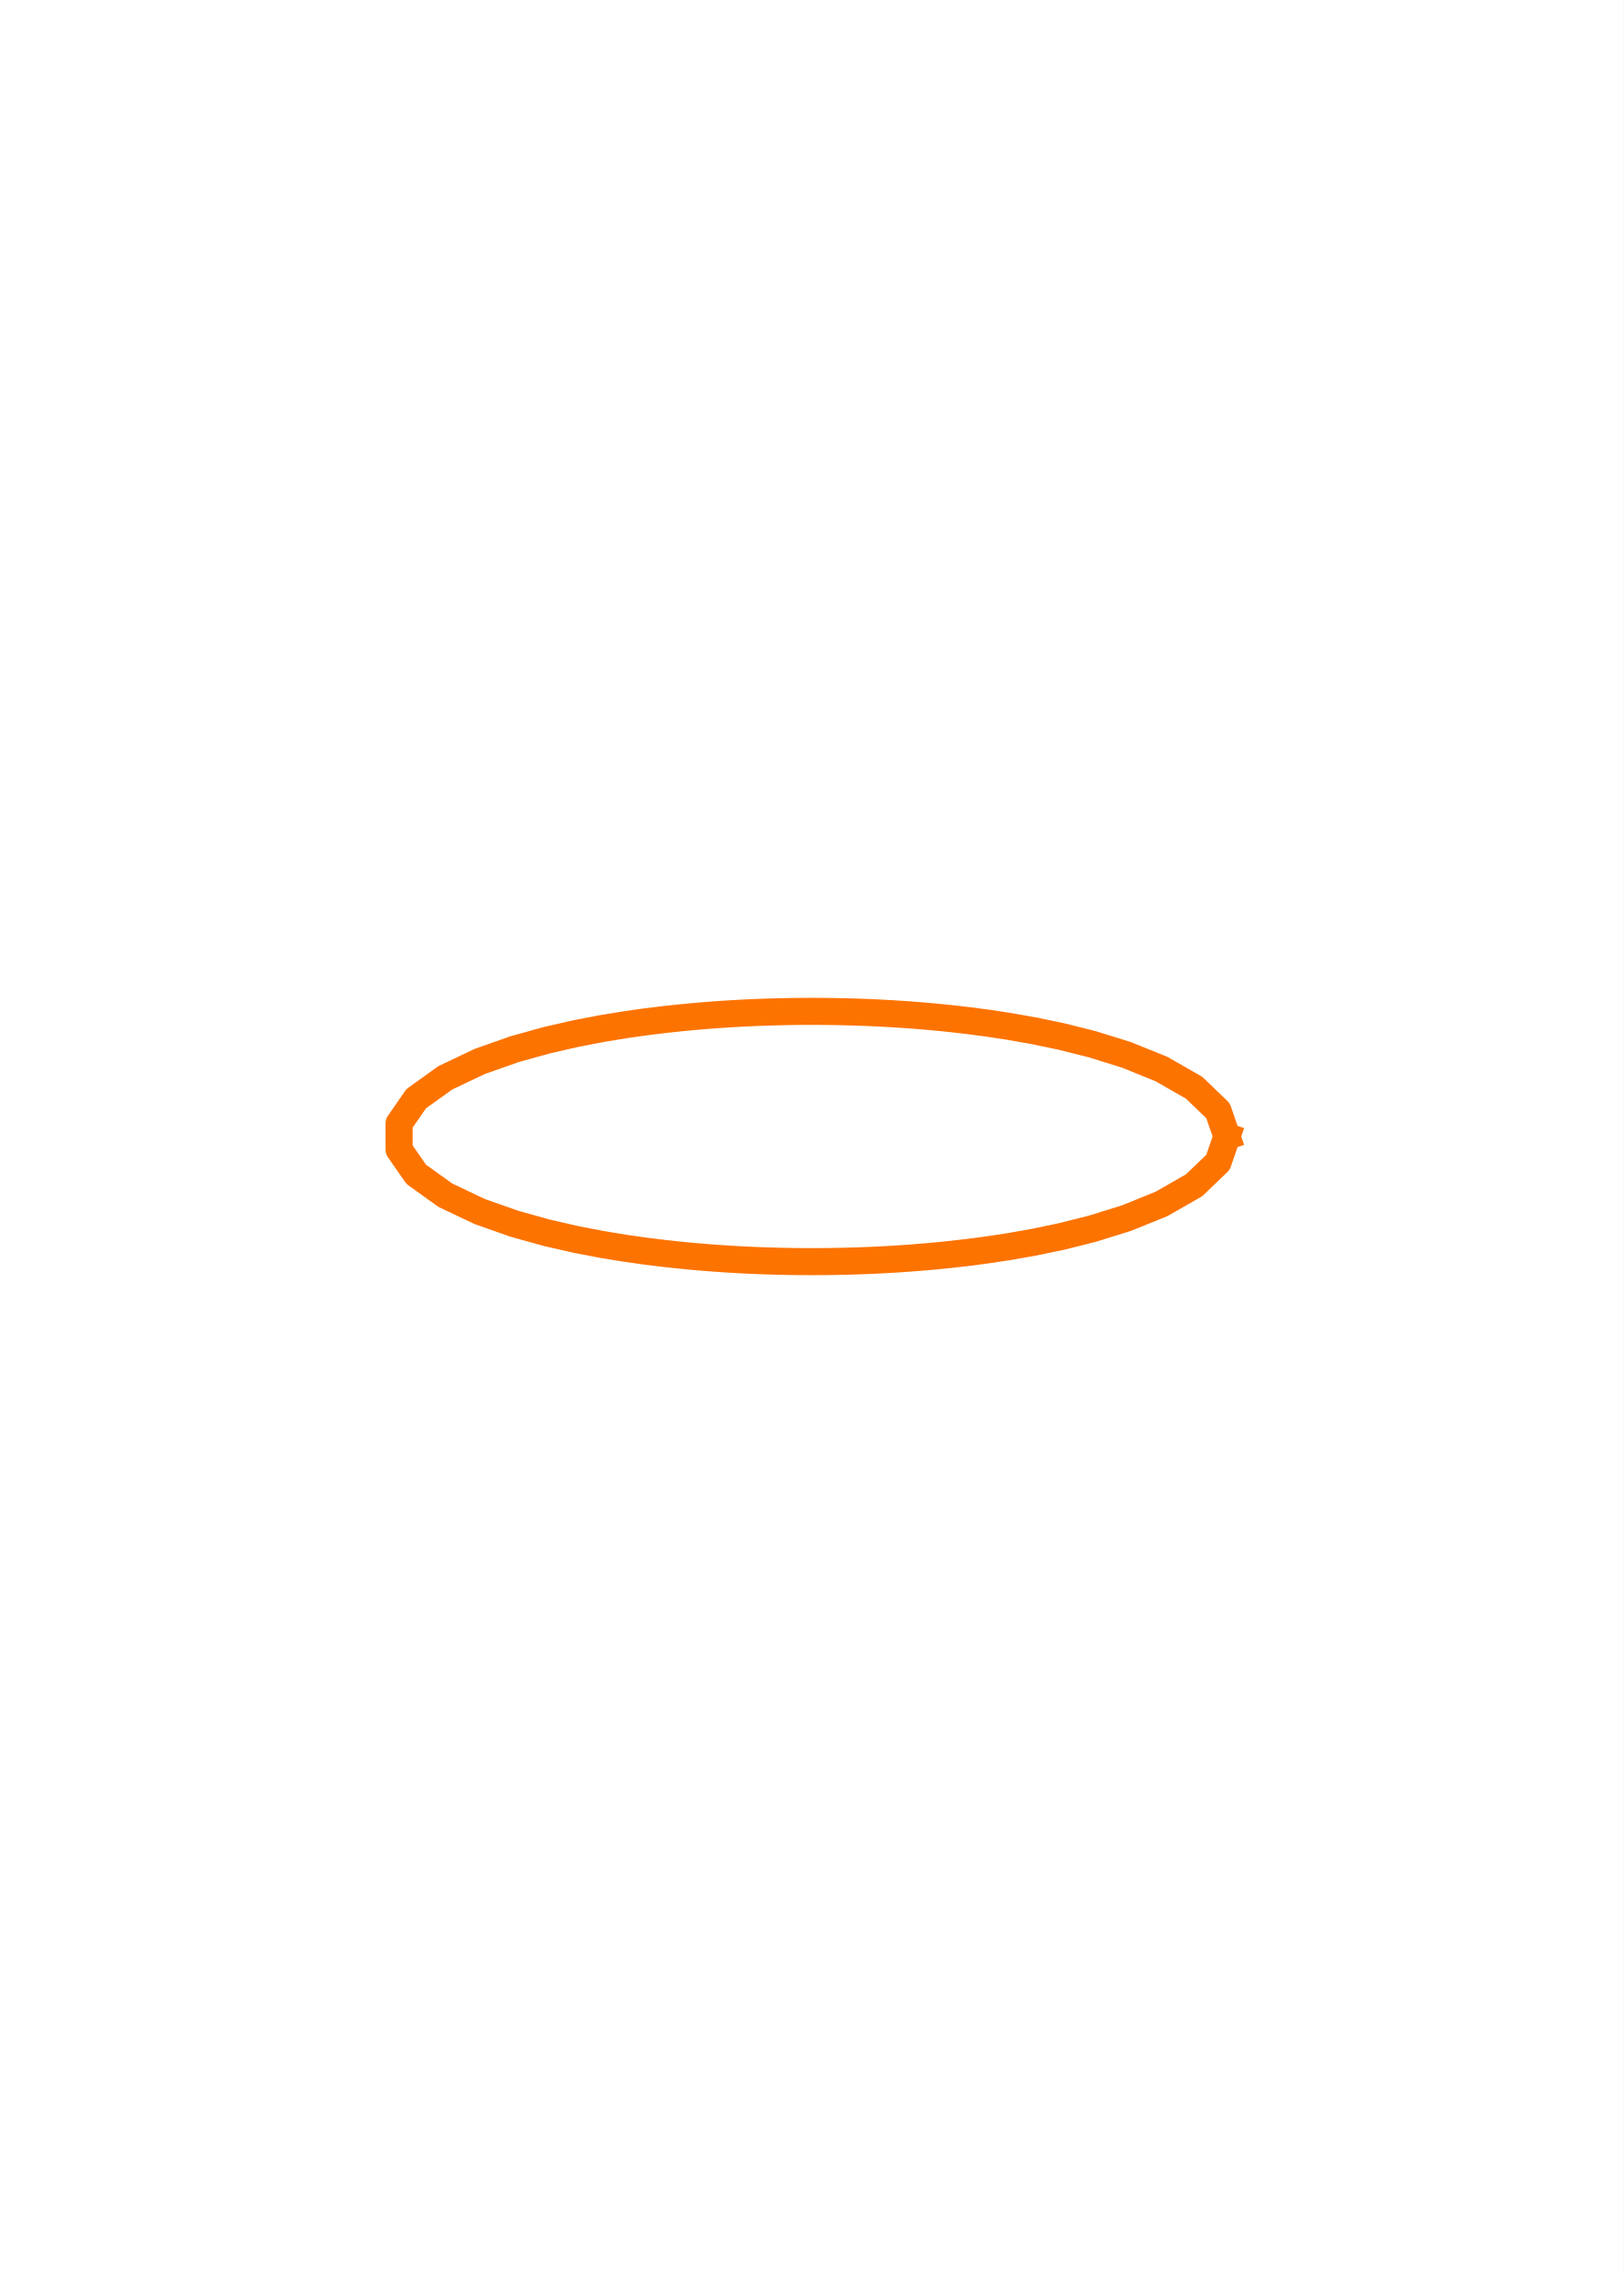
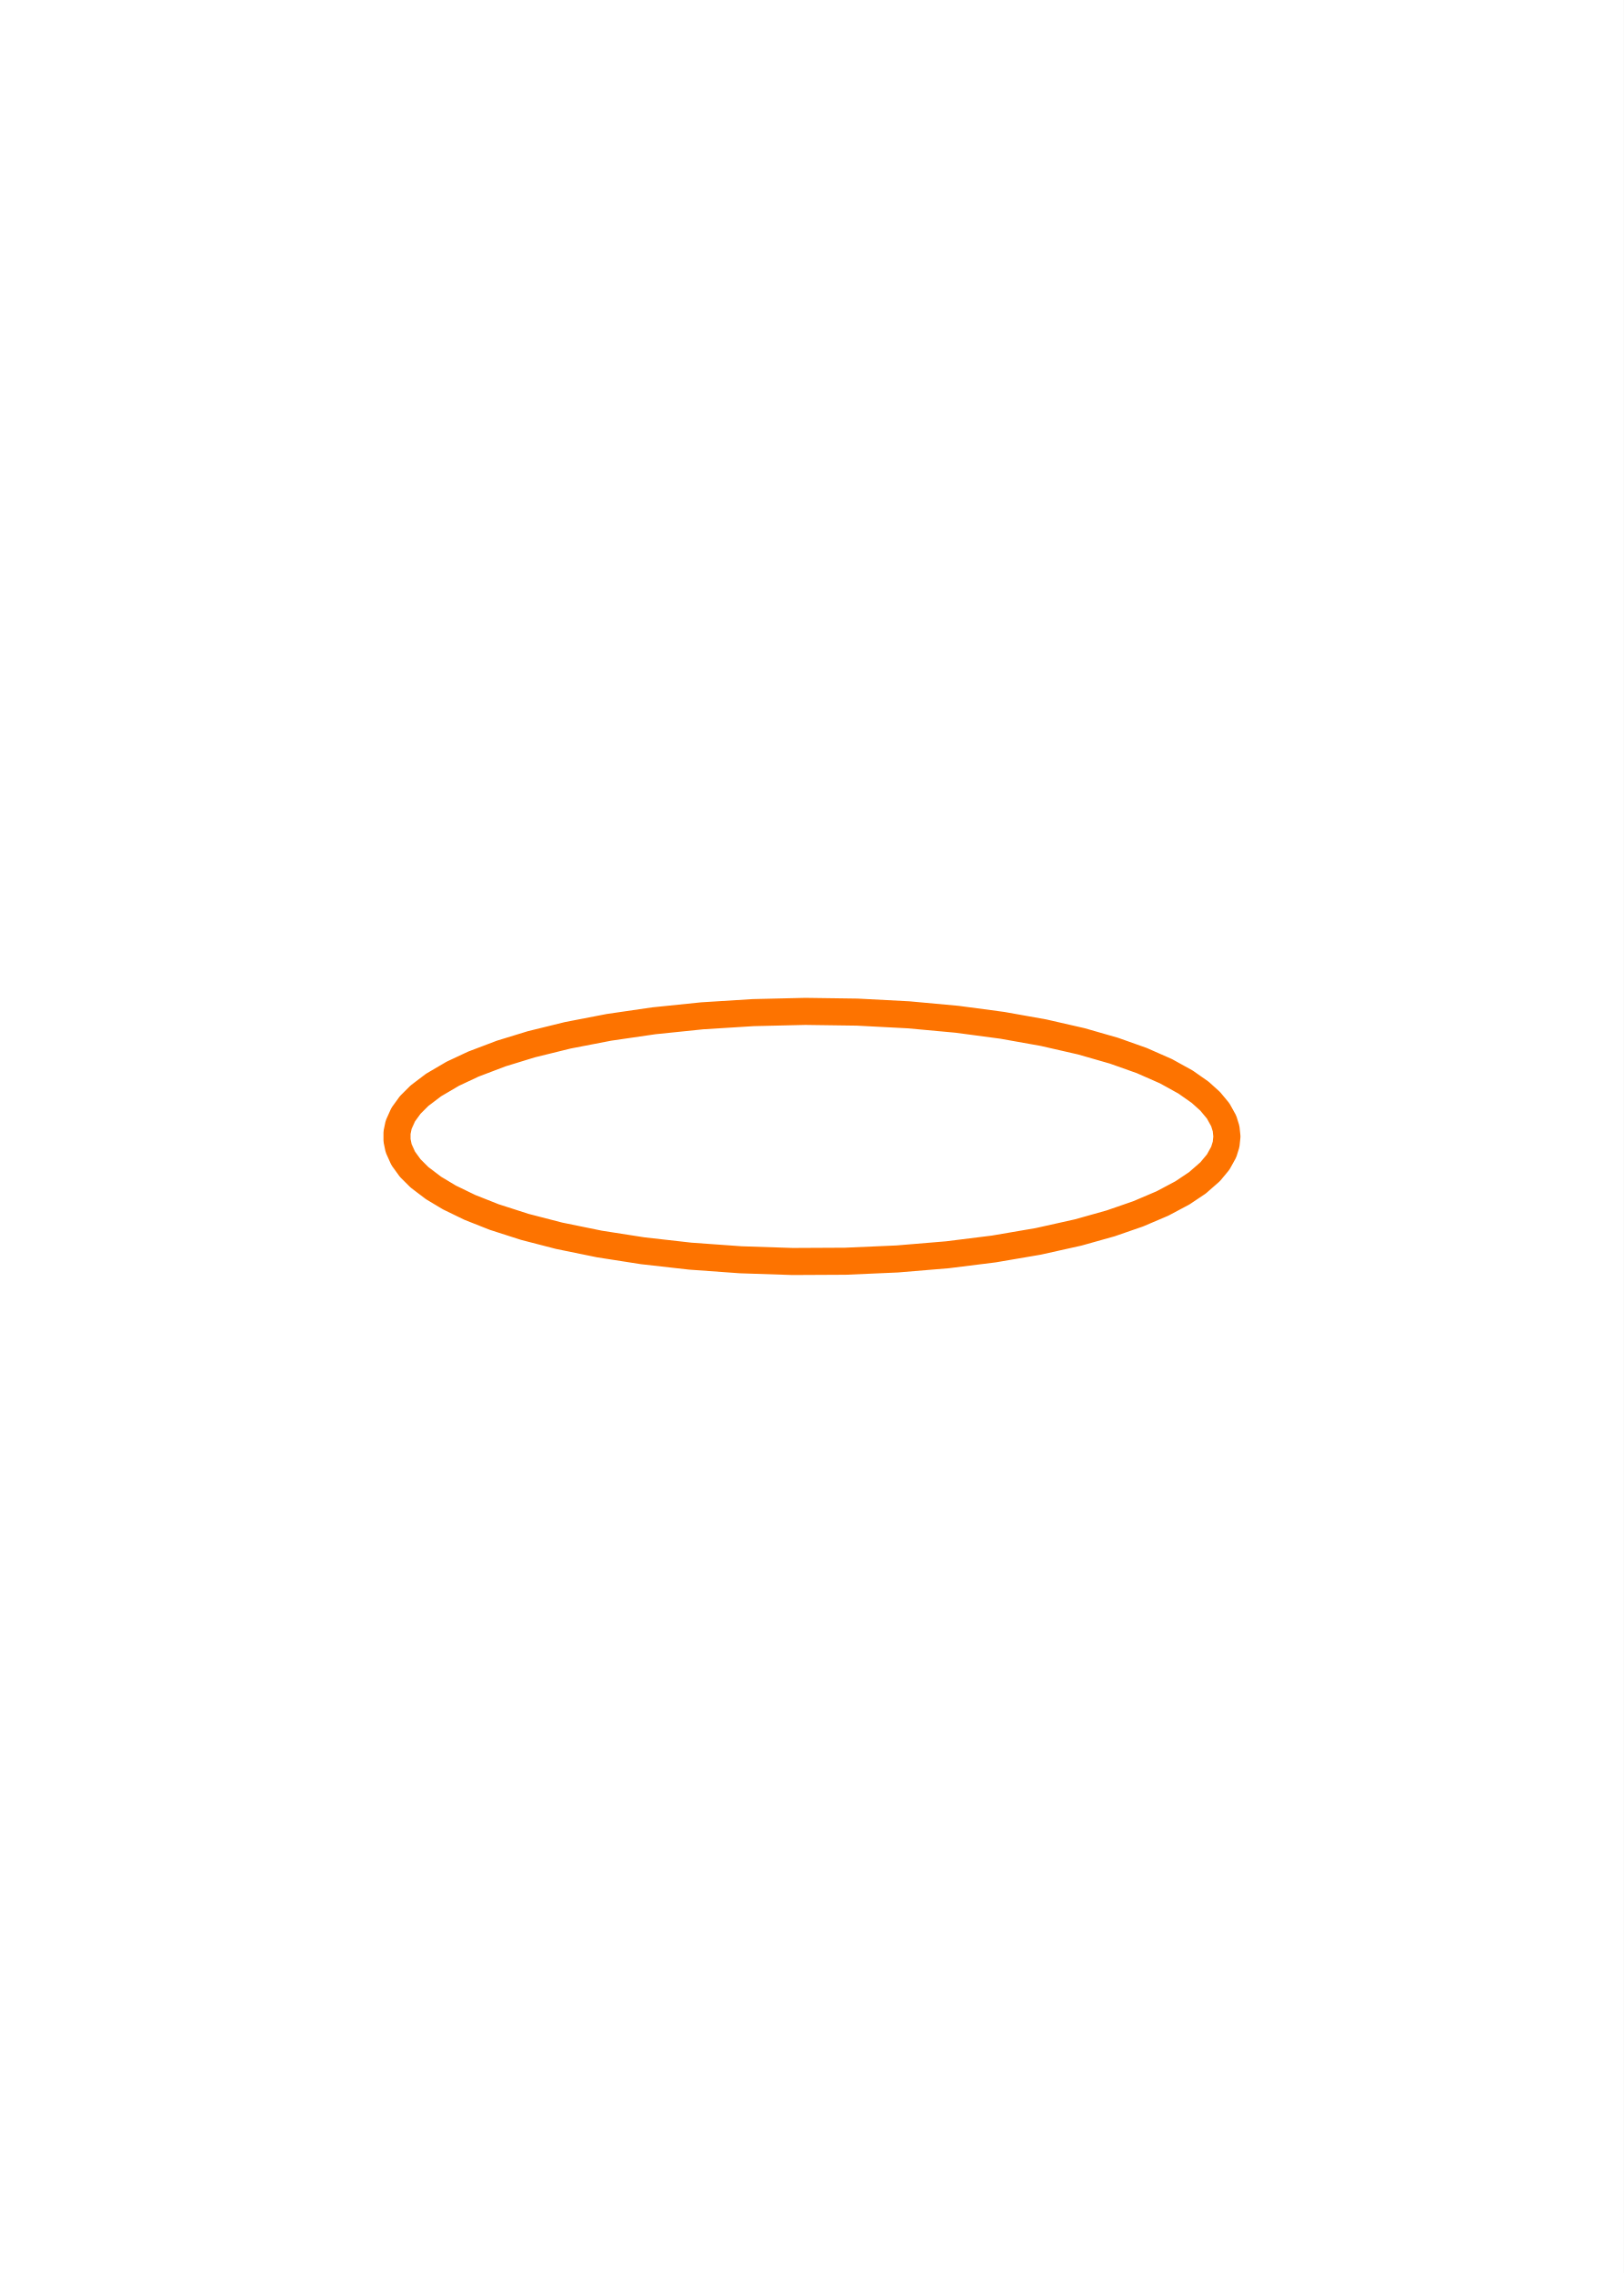
<svg xmlns="http://www.w3.org/2000/svg" width="180pt" height="252pt" viewBox="0 0 180 252" version="1.1">
  <defs>
    <style type="text/css">*{stroke-linejoin: round; stroke-linecap: butt}</style>
  </defs>
  <g id="figure_1">
    <g id="patch_1">
      <path d="M 0 252  L 180 252  L 180 0  L 0 0  z " style="fill: #ffffff" />
    </g>
    <g id="axes_1">
      <g id="patch_2">
-         <path d="M 136.011 126  L 135.022 123.139  L 132.372 120.593  L 128.767 118.528  L 124.875 116.951  L 121.116 115.781  L 117.68 114.918  L 114.621 114.28  L 111.922 113.803  L 109.543 113.441  L 107.436 113.162  L 105.559 112.944  L 103.872 112.773  L 102.344 112.636  L 100.947 112.526  L 99.659 112.436  L 98.461 112.364  L 97.338 112.305  L 96.276 112.257  L 95.265 112.218  L 94.295 112.188  L 93.357 112.164  L 92.443 112.147  L 91.546 112.135  L 90.661 112.129  L 89.78 112.127  L 88.897 112.131  L 88.007 112.14  L 87.103 112.155  L 86.178 112.175  L 85.224 112.202  L 84.235 112.236  L 83.2 112.279  L 82.109 112.333  L 80.95 112.398  L 79.71 112.479  L 78.369 112.578  L 76.91 112.7  L 75.306 112.854  L 73.528 113.047  L 71.542 113.292  L 69.305 113.61  L 66.771 114.025  L 63.896 114.576  L 60.648 115.317  L 57.037 116.321  L 53.175 117.683  L 49.358 119.497  L 46.136 121.812  L 44.242 124.547  L 44.242 127.453  L 46.136 130.188  L 49.358 132.503  L 53.175 134.317  L 57.037 135.679  L 60.648 136.683  L 63.896 137.424  L 66.771 137.975  L 69.305 138.39  L 71.542 138.708  L 73.528 138.953  L 75.306 139.146  L 76.91 139.3  L 78.369 139.422  L 79.71 139.521  L 80.95 139.602  L 82.109 139.667  L 83.2 139.721  L 84.235 139.764  L 85.224 139.798  L 86.178 139.825  L 87.103 139.845  L 88.007 139.86  L 88.897 139.869  L 89.78 139.873  L 90.661 139.871  L 91.546 139.865  L 92.443 139.853  L 93.357 139.836  L 94.295 139.812  L 95.265 139.782  L 96.276 139.743  L 97.338 139.695  L 98.461 139.636  L 99.659 139.564  L 100.947 139.474  L 102.344 139.364  L 103.872 139.227  L 105.559 139.056  L 107.436 138.838  L 109.543 138.559  L 111.922 138.197  L 114.621 137.72  L 117.68 137.082  L 121.116 136.219  L 124.875 135.049  L 128.767 133.472  L 132.372 131.407  L 135.022 128.861  L 136.011 126  L 136.011 126  z " clip-path="url(#pd376d00a8e)" style="fill: none" />
+         <path d="M 136.011 126  L 136.001 125.711  L 135.971 125.422  L 135.921 125.133  L 135.852 124.846  L 135.763 124.56  L 135.655 124.276  L 135.528 123.994  L 135.382 123.715  L 135.219 123.438  L 135.039 123.164  L 134.842 122.893  L 134.629 122.625  L 134.4 122.362  L 134.157 122.102  L 133.9 121.846  L 133.63 121.595  L 133.347 121.348  L 133.052 121.105  L 132.746 120.867  L 132.43 120.634  L 132.105 120.406  L 131.771 120.183  L 131.429 119.965  L 131.08 119.752  L 130.724 119.543  L 130.363 119.34  L 129.996 119.142  L 129.625 118.949  L 129.25 118.761  L 128.871 118.577  L 128.49 118.399  L 128.107 118.225  L 127.721 118.056  L 127.335 117.892  L 126.948 117.733  L 126.561 117.577  L 126.173 117.427  L 125.786 117.28  L 125.4 117.138  L 125.015 117  L 124.632 116.866  L 124.249 116.736  L 123.869 116.61  L 123.491 116.488  L 123.116 116.369  L 122.743 116.254  L 122.372 116.142  L 122.005 116.033  L 121.64 115.928  L 121.279 115.826  L 120.921 115.727  L 120.566 115.631  L 120.215 115.538  L 119.867 115.447  L 119.523 115.36  L 119.182 115.274  L 118.845 115.192  L 118.512 115.112  L 118.182 115.034  L 117.857 114.959  L 117.534 114.885  L 117.216 114.814  L 116.901 114.745  L 116.591 114.678  L 116.283 114.613  L 115.98 114.55  L 115.68 114.489  L 115.384 114.429  L 115.092 114.372  L 114.803 114.315  L 114.518 114.261  L 114.236 114.208  L 113.958 114.156  L 113.683 114.106  L 113.412 114.057  L 113.144 114.01  L 112.879 113.964  L 112.618 113.919  L 112.36 113.875  L 112.105 113.833  L 111.854 113.792  L 111.605 113.752  L 111.36 113.713  L 111.118 113.675  L 110.878 113.638  L 110.642 113.602  L 110.408 113.566  L 110.178 113.532  L 109.95 113.499  L 109.725 113.467  L 109.502 113.435  L 109.283 113.404  L 109.066 113.374  L 108.851 113.345  L 108.639 113.316  L 108.43 113.289  L 108.223 113.262  L 108.018 113.235  L 107.816 113.209  L 107.616 113.184  L 107.418 113.16  L 107.223 113.136  L 107.03 113.112  L 106.839 113.09  L 106.65 113.067  L 106.463 113.046  L 106.278 113.024  L 106.096 113.004  L 105.915 112.983  L 105.736 112.964  L 105.559 112.944  L 105.384 112.926  L 105.211 112.907  L 105.039 112.889  L 104.87 112.872  L 104.702 112.854  L 104.535 112.838  L 104.371 112.821  L 104.208 112.805  L 104.047 112.789  L 103.887 112.774  L 103.729 112.759  L 103.572 112.744  L 103.417 112.73  L 103.263 112.716  L 103.111 112.702  L 102.96 112.689  L 102.811 112.676  L 102.662 112.663  L 102.516 112.65  L 102.37 112.638  L 102.226 112.626  L 102.083 112.614  L 101.942 112.603  L 101.801 112.591  L 101.662 112.58  L 101.524 112.569  L 101.387 112.559  L 101.251 112.548  L 101.117 112.538  L 100.983 112.528  L 100.851 112.518  L 100.719 112.509  L 100.589 112.5  L 100.459 112.49  L 100.331 112.481  L 100.204 112.473  L 100.077 112.464  L 99.952 112.456  L 99.827 112.447  L 99.703 112.439  L 99.581 112.431  L 99.459 112.423  L 99.338 112.416  L 99.217 112.408  L 99.098 112.401  L 98.98 112.394  L 98.862 112.387  L 98.745 112.38  L 98.629 112.373  L 98.513 112.367  L 98.398 112.36  L 98.284 112.354  L 98.171 112.348  L 98.058 112.342  L 97.947 112.336  L 97.835 112.33  L 97.725 112.324  L 97.615 112.318  L 97.505 112.313  L 97.397 112.308  L 97.289 112.302  L 97.181 112.297  L 97.074 112.292  L 96.968 112.287  L 96.862 112.282  L 96.757 112.278  L 96.652 112.273  L 96.548 112.268  L 96.445 112.264  L 96.342 112.26  L 96.239 112.255  L 96.137 112.251  L 96.035 112.247  L 95.934 112.243  L 95.833 112.239  L 95.733 112.235  L 95.633 112.232  L 95.534 112.228  L 95.435 112.224  L 95.337 112.221  L 95.239 112.217  L 95.141 112.214  L 95.043 112.211  L 94.946 112.208  L 94.85 112.204  L 94.754 112.201  L 94.658 112.198  L 94.562 112.196  L 94.467 112.193  L 94.372 112.19  L 94.278 112.187  L 94.183 112.185  L 94.09 112.182  L 93.996 112.18  L 93.903 112.177  L 93.81 112.175  L 93.717 112.172  L 93.624 112.17  L 93.532 112.168  L 93.44 112.166  L 93.348 112.164  L 93.257 112.162  L 93.165 112.16  L 93.074 112.158  L 92.984 112.156  L 92.893 112.155  L 92.802 112.153  L 92.712 112.151  L 92.622 112.15  L 92.532 112.148  L 92.443 112.147  L 92.353 112.145  L 92.264 112.144  L 92.175 112.143  L 92.086 112.141  L 91.997 112.14  L 91.908 112.139  L 91.819 112.138  L 91.731 112.137  L 91.643 112.136  L 91.554 112.135  L 91.466 112.134  L 91.378 112.133  L 91.29 112.133  L 91.202 112.132  L 91.115 112.131  L 91.027 112.131  L 90.939 112.13  L 90.852 112.13  L 90.764 112.129  L 90.677 112.129  L 90.589 112.128  L 90.502 112.128  L 90.415 112.128  L 90.327 112.127  L 90.24 112.127  L 90.153 112.127  L 90.065 112.127  L 89.978 112.127  L 89.891 112.127  L 89.804 112.127  L 89.716 112.127  L 89.629 112.128  L 89.542 112.128  L 89.454 112.128  L 89.367 112.128  L 89.28 112.129  L 89.192 112.129  L 89.105 112.13  L 89.017 112.13  L 88.929 112.131  L 88.842 112.132  L 88.754 112.132  L 88.666 112.133  L 88.578 112.134  L 88.49 112.135  L 88.402 112.136  L 88.313 112.136  L 88.225 112.137  L 88.136 112.139  L 88.048 112.14  L 87.959 112.141  L 87.87 112.142  L 87.781 112.143  L 87.691 112.145  L 87.602 112.146  L 87.512 112.147  L 87.423 112.149  L 87.333 112.15  L 87.243 112.152  L 87.152 112.154  L 87.062 112.155  L 86.971 112.157  L 86.88 112.159  L 86.789 112.161  L 86.698 112.163  L 86.606 112.165  L 86.514 112.167  L 86.422 112.169  L 86.33 112.171  L 86.237 112.174  L 86.144 112.176  L 86.051 112.178  L 85.957 112.181  L 85.864 112.183  L 85.769 112.186  L 85.675 112.189  L 85.58 112.191  L 85.485 112.194  L 85.39 112.197  L 85.294 112.2  L 85.198 112.203  L 85.102 112.206  L 85.005 112.209  L 84.908 112.212  L 84.81 112.216  L 84.712 112.219  L 84.614 112.223  L 84.515 112.226  L 84.416 112.23  L 84.317 112.233  L 84.217 112.237  L 84.116 112.241  L 84.015 112.245  L 83.914 112.249  L 83.812 112.253  L 83.71 112.257  L 83.607 112.262  L 83.504 112.266  L 83.4 112.271  L 83.295 112.275  L 83.19 112.28  L 83.085 112.285  L 82.979 112.29  L 82.872 112.295  L 82.765 112.3  L 82.657 112.305  L 82.549 112.31  L 82.44 112.316  L 82.33 112.321  L 82.22 112.327  L 82.109 112.333  L 81.998 112.339  L 81.885 112.345  L 81.772 112.351  L 81.659 112.357  L 81.544 112.363  L 81.429 112.37  L 81.313 112.377  L 81.197 112.383  L 81.079 112.39  L 80.961 112.397  L 80.842 112.405  L 80.723 112.412  L 80.602 112.42  L 80.48 112.427  L 80.358 112.435  L 80.235 112.443  L 80.111 112.451  L 79.986 112.46  L 79.86 112.468  L 79.733 112.477  L 79.605 112.486  L 79.476 112.495  L 79.346 112.504  L 79.215 112.514  L 79.083 112.523  L 78.95 112.533  L 78.816 112.543  L 78.681 112.553  L 78.545 112.564  L 78.407 112.575  L 78.269 112.586  L 78.129 112.597  L 77.988 112.608  L 77.845 112.62  L 77.702 112.632  L 77.557 112.644  L 77.411 112.657  L 77.264 112.669  L 77.115 112.682  L 76.965 112.696  L 76.813 112.709  L 76.66 112.723  L 76.506 112.737  L 76.35 112.752  L 76.192 112.767  L 76.034 112.782  L 75.873 112.797  L 75.711 112.813  L 75.547 112.829  L 75.382 112.846  L 75.215 112.863  L 75.046 112.88  L 74.875 112.898  L 74.703 112.916  L 74.529 112.935  L 74.353 112.954  L 74.175 112.974  L 73.995 112.994  L 73.813 113.014  L 73.629 113.035  L 73.444 113.056  L 73.256 113.078  L 73.066 113.101  L 72.874 113.124  L 72.679 113.148  L 72.483 113.172  L 72.284 113.197  L 72.083 113.222  L 71.88 113.248  L 71.674 113.275  L 71.466 113.302  L 71.255 113.331  L 71.042 113.359  L 70.826 113.389  L 70.608 113.42  L 70.387 113.451  L 70.163 113.483  L 69.937 113.516  L 69.707 113.549  L 69.475 113.584  L 69.24 113.619  L 69.003 113.656  L 68.762 113.693  L 68.518 113.732  L 68.271 113.772  L 68.021 113.812  L 67.768 113.854  L 67.511 113.897  L 67.252 113.941  L 66.989 113.987  L 66.723 114.033  L 66.453 114.081  L 66.18 114.131  L 65.904 114.182  L 65.624 114.234  L 65.34 114.288  L 65.053 114.343  L 64.763 114.4  L 64.468 114.459  L 64.17 114.519  L 63.869 114.582  L 63.563 114.646  L 63.254 114.712  L 62.942 114.78  L 62.625 114.85  L 62.305 114.922  L 61.981 114.996  L 61.653 115.073  L 61.322 115.152  L 60.987 115.233  L 60.648 115.317  L 60.305 115.403  L 59.959 115.492  L 59.61 115.584  L 59.257 115.678  L 58.9 115.776  L 58.541 115.877  L 58.178 115.98  L 57.812 116.087  L 57.443 116.197  L 57.071 116.311  L 56.697 116.428  L 56.32 116.548  L 55.941 116.673  L 55.56 116.801  L 55.177 116.933  L 54.792 117.069  L 54.407 117.209  L 54.02 117.353  L 53.633 117.502  L 53.246 117.654  L 52.858 117.812  L 52.472 117.974  L 52.086 118.14  L 51.702 118.312  L 51.319 118.488  L 50.939 118.668  L 50.562 118.854  L 50.189 119.045  L 49.82 119.24  L 49.456 119.441  L 49.097 119.647  L 48.745 119.858  L 48.399 120.073  L 48.061 120.294  L 47.731 120.52  L 47.411 120.75  L 47.1 120.986  L 46.799 121.226  L 46.51 121.471  L 46.234 121.72  L 45.97 121.973  L 45.719 122.231  L 45.483 122.493  L 45.263 122.759  L 45.057 123.028  L 44.869 123.3  L 44.697 123.576  L 44.543 123.854  L 44.407 124.135  L 44.289 124.418  L 44.19 124.703  L 44.111 124.99  L 44.051 125.277  L 44.011 125.566  L 43.991 125.855  L 43.991 126.145  L 44.011 126.434  L 44.051 126.723  L 44.111 127.01  L 44.19 127.297  L 44.289 127.582  L 44.407 127.865  L 44.543 128.146  L 44.697 128.424  L 44.869 128.7  L 45.057 128.972  L 45.263 129.241  L 45.483 129.507  L 45.719 129.769  L 45.97 130.027  L 46.234 130.28  L 46.51 130.529  L 46.799 130.774  L 47.1 131.014  L 47.411 131.25  L 47.731 131.48  L 48.061 131.706  L 48.399 131.927  L 48.745 132.142  L 49.097 132.353  L 49.456 132.559  L 49.82 132.76  L 50.189 132.955  L 50.562 133.146  L 50.939 133.332  L 51.319 133.512  L 51.702 133.688  L 52.086 133.86  L 52.472 134.026  L 52.858 134.188  L 53.246 134.346  L 53.633 134.498  L 54.02 134.647  L 54.407 134.791  L 54.792 134.931  L 55.177 135.067  L 55.56 135.199  L 55.941 135.327  L 56.32 135.452  L 56.697 135.572  L 57.071 135.689  L 57.443 135.803  L 57.812 135.913  L 58.178 136.02  L 58.541 136.123  L 58.9 136.224  L 59.257 136.322  L 59.61 136.416  L 59.959 136.508  L 60.305 136.597  L 60.648 136.683  L 60.987 136.767  L 61.322 136.848  L 61.653 136.927  L 61.981 137.004  L 62.305 137.078  L 62.625 137.15  L 62.942 137.22  L 63.254 137.288  L 63.563 137.354  L 63.869 137.418  L 64.17 137.481  L 64.468 137.541  L 64.763 137.6  L 65.053 137.657  L 65.34 137.712  L 65.624 137.766  L 65.904 137.818  L 66.18 137.869  L 66.453 137.919  L 66.723 137.967  L 66.989 138.013  L 67.252 138.059  L 67.511 138.103  L 67.768 138.146  L 68.021 138.188  L 68.271 138.228  L 68.518 138.268  L 68.762 138.307  L 69.003 138.344  L 69.24 138.381  L 69.475 138.416  L 69.707 138.451  L 69.937 138.484  L 70.163 138.517  L 70.387 138.549  L 70.608 138.58  L 70.826 138.611  L 71.042 138.641  L 71.255 138.669  L 71.466 138.698  L 71.674 138.725  L 71.88 138.752  L 72.083 138.778  L 72.284 138.803  L 72.483 138.828  L 72.679 138.852  L 72.874 138.876  L 73.066 138.899  L 73.256 138.922  L 73.444 138.944  L 73.629 138.965  L 73.813 138.986  L 73.995 139.006  L 74.175 139.026  L 74.353 139.046  L 74.529 139.065  L 74.703 139.084  L 74.875 139.102  L 75.046 139.12  L 75.215 139.137  L 75.382 139.154  L 75.547 139.171  L 75.711 139.187  L 75.873 139.203  L 76.034 139.218  L 76.192 139.233  L 76.35 139.248  L 76.506 139.263  L 76.66 139.277  L 76.813 139.291  L 76.965 139.304  L 77.115 139.318  L 77.264 139.331  L 77.411 139.343  L 77.557 139.356  L 77.702 139.368  L 77.845 139.38  L 77.988 139.392  L 78.129 139.403  L 78.269 139.414  L 78.407 139.425  L 78.545 139.436  L 78.681 139.447  L 78.816 139.457  L 78.95 139.467  L 79.083 139.477  L 79.215 139.486  L 79.346 139.496  L 79.476 139.505  L 79.605 139.514  L 79.733 139.523  L 79.86 139.532  L 79.986 139.54  L 80.111 139.549  L 80.235 139.557  L 80.358 139.565  L 80.48 139.573  L 80.602 139.58  L 80.723 139.588  L 80.842 139.595  L 80.961 139.603  L 81.079 139.61  L 81.197 139.617  L 81.313 139.623  L 81.429 139.63  L 81.544 139.637  L 81.659 139.643  L 81.772 139.649  L 81.885 139.655  L 81.998 139.661  L 82.109 139.667  L 82.22 139.673  L 82.33 139.679  L 82.44 139.684  L 82.549 139.69  L 82.657 139.695  L 82.765 139.7  L 82.872 139.705  L 82.979 139.71  L 83.085 139.715  L 83.19 139.72  L 83.295 139.725  L 83.4 139.729  L 83.504 139.734  L 83.607 139.738  L 83.71 139.743  L 83.812 139.747  L 83.914 139.751  L 84.015 139.755  L 84.116 139.759  L 84.217 139.763  L 84.317 139.767  L 84.416 139.77  L 84.515 139.774  L 84.614 139.777  L 84.712 139.781  L 84.81 139.784  L 84.908 139.788  L 85.005 139.791  L 85.102 139.794  L 85.198 139.797  L 85.294 139.8  L 85.39 139.803  L 85.485 139.806  L 85.58 139.809  L 85.675 139.811  L 85.769 139.814  L 85.864 139.817  L 85.957 139.819  L 86.051 139.822  L 86.144 139.824  L 86.237 139.826  L 86.33 139.829  L 86.422 139.831  L 86.514 139.833  L 86.606 139.835  L 86.698 139.837  L 86.789 139.839  L 86.88 139.841  L 86.971 139.843  L 87.062 139.845  L 87.152 139.846  L 87.243 139.848  L 87.333 139.85  L 87.423 139.851  L 87.512 139.853  L 87.602 139.854  L 87.691 139.855  L 87.781 139.857  L 87.87 139.858  L 87.959 139.859  L 88.048 139.86  L 88.136 139.861  L 88.225 139.863  L 88.313 139.864  L 88.402 139.864  L 88.49 139.865  L 88.578 139.866  L 88.666 139.867  L 88.754 139.868  L 88.842 139.868  L 88.929 139.869  L 89.017 139.87  L 89.105 139.87  L 89.192 139.871  L 89.28 139.871  L 89.367 139.872  L 89.454 139.872  L 89.542 139.872  L 89.629 139.872  L 89.716 139.873  L 89.804 139.873  L 89.891 139.873  L 89.978 139.873  L 90.065 139.873  L 90.153 139.873  L 90.24 139.873  L 90.327 139.873  L 90.415 139.872  L 90.502 139.872  L 90.589 139.872  L 90.677 139.871  L 90.764 139.871  L 90.852 139.87  L 90.939 139.87  L 91.027 139.869  L 91.115 139.869  L 91.202 139.868  L 91.29 139.867  L 91.378 139.867  L 91.466 139.866  L 91.554 139.865  L 91.643 139.864  L 91.731 139.863  L 91.819 139.862  L 91.908 139.861  L 91.997 139.86  L 92.086 139.859  L 92.175 139.857  L 92.264 139.856  L 92.353 139.855  L 92.443 139.853  L 92.532 139.852  L 92.622 139.85  L 92.712 139.849  L 92.802 139.847  L 92.893 139.845  L 92.984 139.844  L 93.074 139.842  L 93.165 139.84  L 93.257 139.838  L 93.348 139.836  L 93.44 139.834  L 93.532 139.832  L 93.624 139.83  L 93.717 139.828  L 93.81 139.825  L 93.903 139.823  L 93.996 139.82  L 94.09 139.818  L 94.183 139.815  L 94.278 139.813  L 94.372 139.81  L 94.467 139.807  L 94.562 139.804  L 94.658 139.802  L 94.754 139.799  L 94.85 139.796  L 94.946 139.792  L 95.043 139.789  L 95.141 139.786  L 95.239 139.783  L 95.337 139.779  L 95.435 139.776  L 95.534 139.772  L 95.633 139.768  L 95.733 139.765  L 95.833 139.761  L 95.934 139.757  L 96.035 139.753  L 96.137 139.749  L 96.239 139.745  L 96.342 139.74  L 96.445 139.736  L 96.548 139.732  L 96.652 139.727  L 96.757 139.722  L 96.862 139.718  L 96.968 139.713  L 97.074 139.708  L 97.181 139.703  L 97.289 139.698  L 97.397 139.692  L 97.505 139.687  L 97.615 139.682  L 97.725 139.676  L 97.835 139.67  L 97.947 139.664  L 98.058 139.658  L 98.171 139.652  L 98.284 139.646  L 98.398 139.64  L 98.513 139.633  L 98.629 139.627  L 98.745 139.62  L 98.862 139.613  L 98.98 139.606  L 99.098 139.599  L 99.217 139.592  L 99.338 139.584  L 99.459 139.577  L 99.581 139.569  L 99.703 139.561  L 99.827 139.553  L 99.952 139.544  L 100.077 139.536  L 100.204 139.527  L 100.331 139.519  L 100.459 139.51  L 100.589 139.5  L 100.719 139.491  L 100.851 139.482  L 100.983 139.472  L 101.117 139.462  L 101.251 139.452  L 101.387 139.441  L 101.524 139.431  L 101.662 139.42  L 101.801 139.409  L 101.942 139.397  L 102.083 139.386  L 102.226 139.374  L 102.37 139.362  L 102.516 139.35  L 102.662 139.337  L 102.811 139.324  L 102.96 139.311  L 103.111 139.298  L 103.263 139.284  L 103.417 139.27  L 103.572 139.256  L 103.729 139.241  L 103.887 139.226  L 104.047 139.211  L 104.208 139.195  L 104.371 139.179  L 104.535 139.162  L 104.702 139.146  L 104.87 139.128  L 105.039 139.111  L 105.211 139.093  L 105.384 139.074  L 105.559 139.056  L 105.736 139.036  L 105.915 139.017  L 106.096 138.996  L 106.278 138.976  L 106.463 138.954  L 106.65 138.933  L 106.839 138.91  L 107.03 138.888  L 107.223 138.864  L 107.418 138.84  L 107.616 138.816  L 107.816 138.791  L 108.018 138.765  L 108.223 138.738  L 108.43 138.711  L 108.639 138.684  L 108.851 138.655  L 109.066 138.626  L 109.283 138.596  L 109.502 138.565  L 109.725 138.533  L 109.95 138.501  L 110.178 138.468  L 110.408 138.434  L 110.642 138.398  L 110.878 138.362  L 111.118 138.325  L 111.36 138.287  L 111.605 138.248  L 111.854 138.208  L 112.105 138.167  L 112.36 138.125  L 112.618 138.081  L 112.879 138.036  L 113.144 137.99  L 113.412 137.943  L 113.683 137.894  L 113.958 137.844  L 114.236 137.792  L 114.518 137.739  L 114.803 137.685  L 115.092 137.628  L 115.384 137.571  L 115.68 137.511  L 115.98 137.45  L 116.283 137.387  L 116.591 137.322  L 116.901 137.255  L 117.216 137.186  L 117.534 137.115  L 117.857 137.041  L 118.182 136.966  L 118.512 136.888  L 118.845 136.808  L 119.182 136.726  L 119.523 136.64  L 119.867 136.553  L 120.215 136.462  L 120.566 136.369  L 120.921 136.273  L 121.279 136.174  L 121.64 136.072  L 122.005 135.967  L 122.372 135.858  L 122.743 135.746  L 123.116 135.631  L 123.491 135.512  L 123.869 135.39  L 124.249 135.264  L 124.632 135.134  L 125.015 135  L 125.4 134.862  L 125.786 134.72  L 126.173 134.573  L 126.561 134.423  L 126.948 134.267  L 127.335 134.108  L 127.721 133.944  L 128.107 133.775  L 128.49 133.601  L 128.871 133.423  L 129.25 133.239  L 129.625 133.051  L 129.996 132.858  L 130.363 132.66  L 130.724 132.457  L 131.08 132.248  L 131.429 132.035  L 131.771 131.817  L 132.105 131.594  L 132.43 131.366  L 132.746 131.133  L 133.052 130.895  L 133.347 130.652  L 133.63 130.405  L 133.9 130.154  L 134.157 129.898  L 134.4 129.638  L 134.629 129.375  L 134.842 129.107  L 135.039 128.836  L 135.219 128.562  L 135.382 128.285  L 135.528 128.006  L 135.655 127.724  L 135.763 127.44  L 135.852 127.154  L 135.921 126.867  L 135.971 126.578  L 136.001 126.289  L 136.011 126  L 136.011 126  z " clip-path="url(#p955ca3d22e)" style="fill: none" />
      </g>
      <g id="line2d_1">
-         <path d="M 136.011 126  L 135.022 123.139  L 132.372 120.593  L 128.767 118.528  L 124.875 116.951  L 121.116 115.781  L 117.68 114.918  L 114.621 114.28  L 111.922 113.803  L 109.543 113.441  L 107.436 113.162  L 105.559 112.944  L 103.872 112.773  L 102.344 112.636  L 100.947 112.526  L 99.659 112.436  L 98.461 112.364  L 97.338 112.305  L 96.276 112.257  L 95.265 112.218  L 94.295 112.188  L 93.357 112.164  L 92.443 112.147  L 91.546 112.135  L 90.661 112.129  L 89.78 112.127  L 88.897 112.131  L 88.007 112.14  L 87.103 112.155  L 86.178 112.175  L 85.224 112.202  L 84.235 112.236  L 83.2 112.279  L 82.109 112.333  L 80.95 112.398  L 79.71 112.479  L 78.369 112.578  L 76.91 112.7  L 75.306 112.854  L 73.528 113.047  L 71.542 113.292  L 69.305 113.61  L 66.771 114.025  L 63.896 114.576  L 60.648 115.317  L 57.037 116.321  L 53.175 117.683  L 49.358 119.497  L 46.136 121.812  L 44.242 124.547  L 44.242 127.453  L 46.136 130.188  L 49.358 132.503  L 53.175 134.317  L 57.037 135.679  L 60.648 136.683  L 63.896 137.424  L 66.771 137.975  L 69.305 138.39  L 71.542 138.708  L 73.528 138.953  L 75.306 139.146  L 76.91 139.3  L 78.369 139.422  L 79.71 139.521  L 80.95 139.602  L 82.109 139.667  L 83.2 139.721  L 84.235 139.764  L 85.224 139.798  L 86.178 139.825  L 87.103 139.845  L 88.007 139.86  L 88.897 139.869  L 89.78 139.873  L 90.661 139.871  L 91.546 139.865  L 92.443 139.853  L 93.357 139.836  L 94.295 139.812  L 95.265 139.782  L 96.276 139.743  L 97.338 139.695  L 98.461 139.636  L 99.659 139.564  L 100.947 139.474  L 102.344 139.364  L 103.872 139.227  L 105.559 139.056  L 107.436 138.838  L 109.543 138.559  L 111.922 138.197  L 114.621 137.72  L 117.68 137.082  L 121.116 136.219  L 124.875 135.049  L 128.767 133.472  L 132.372 131.407  L 135.022 128.861  L 136.011 126  " clip-path="url(#pd376d00a8e)" style="fill: none; stroke: #fd7300; stroke-width: 3; stroke-linecap: square" />
+         <path d="M 136.011 126  L 135.921 125.133  L 135.655 124.276  L 135.039 123.164  L 134.157 122.102  L 133.052 121.105  L 131.429 119.965  L 129.25 118.761  L 126.561 117.577  L 123.491 116.488  L 119.867 115.447  L 115.68 114.489  L 111.118 113.675  L 106.096 113.004  L 100.719 112.509  L 95.043 112.211  L 89.28 112.129  L 83.504 112.266  L 77.845 112.62  L 72.483 113.172  L 67.511 113.897  L 62.942 114.78  L 58.9 115.776  L 55.56 116.801  L 52.472 117.974  L 50.189 119.045  L 48.061 120.294  L 46.51 121.471  L 45.483 122.493  L 44.697 123.576  L 44.19 124.703  L 44.011 125.566  L 44.011 126.434  L 44.19 127.297  L 44.697 128.424  L 45.483 129.507  L 46.51 130.529  L 48.061 131.706  L 49.82 132.76  L 52.086 133.86  L 54.792 134.931  L 58.178 136.02  L 61.981 137.004  L 66.453 137.919  L 71.255 138.669  L 76.506 139.263  L 82.109 139.667  L 87.87 139.858  L 93.717 139.828  L 99.459 139.577  L 105.039 139.111  L 110.178 138.468  L 115.092 137.628  L 119.523 136.64  L 123.116 135.631  L 126.173 134.573  L 128.871 133.423  L 131.08 132.248  L 132.746 131.133  L 134.157 129.898  L 135.039 128.836  L 135.655 127.724  L 135.921 126.867  L 136.011 126  L 136.011 126  " clip-path="url(#p955ca3d22e)" style="fill: none; stroke: #fd7300; stroke-width: 3; stroke-linecap: round" />
      </g>
    </g>
  </g>
  <defs>
-     <clipPath id="pd376d00a8e">
+     <clipPath id="p955ca3d22e">
      <rect x="0" y="0" width="180" height="252" />
    </clipPath>
  </defs>
</svg>
